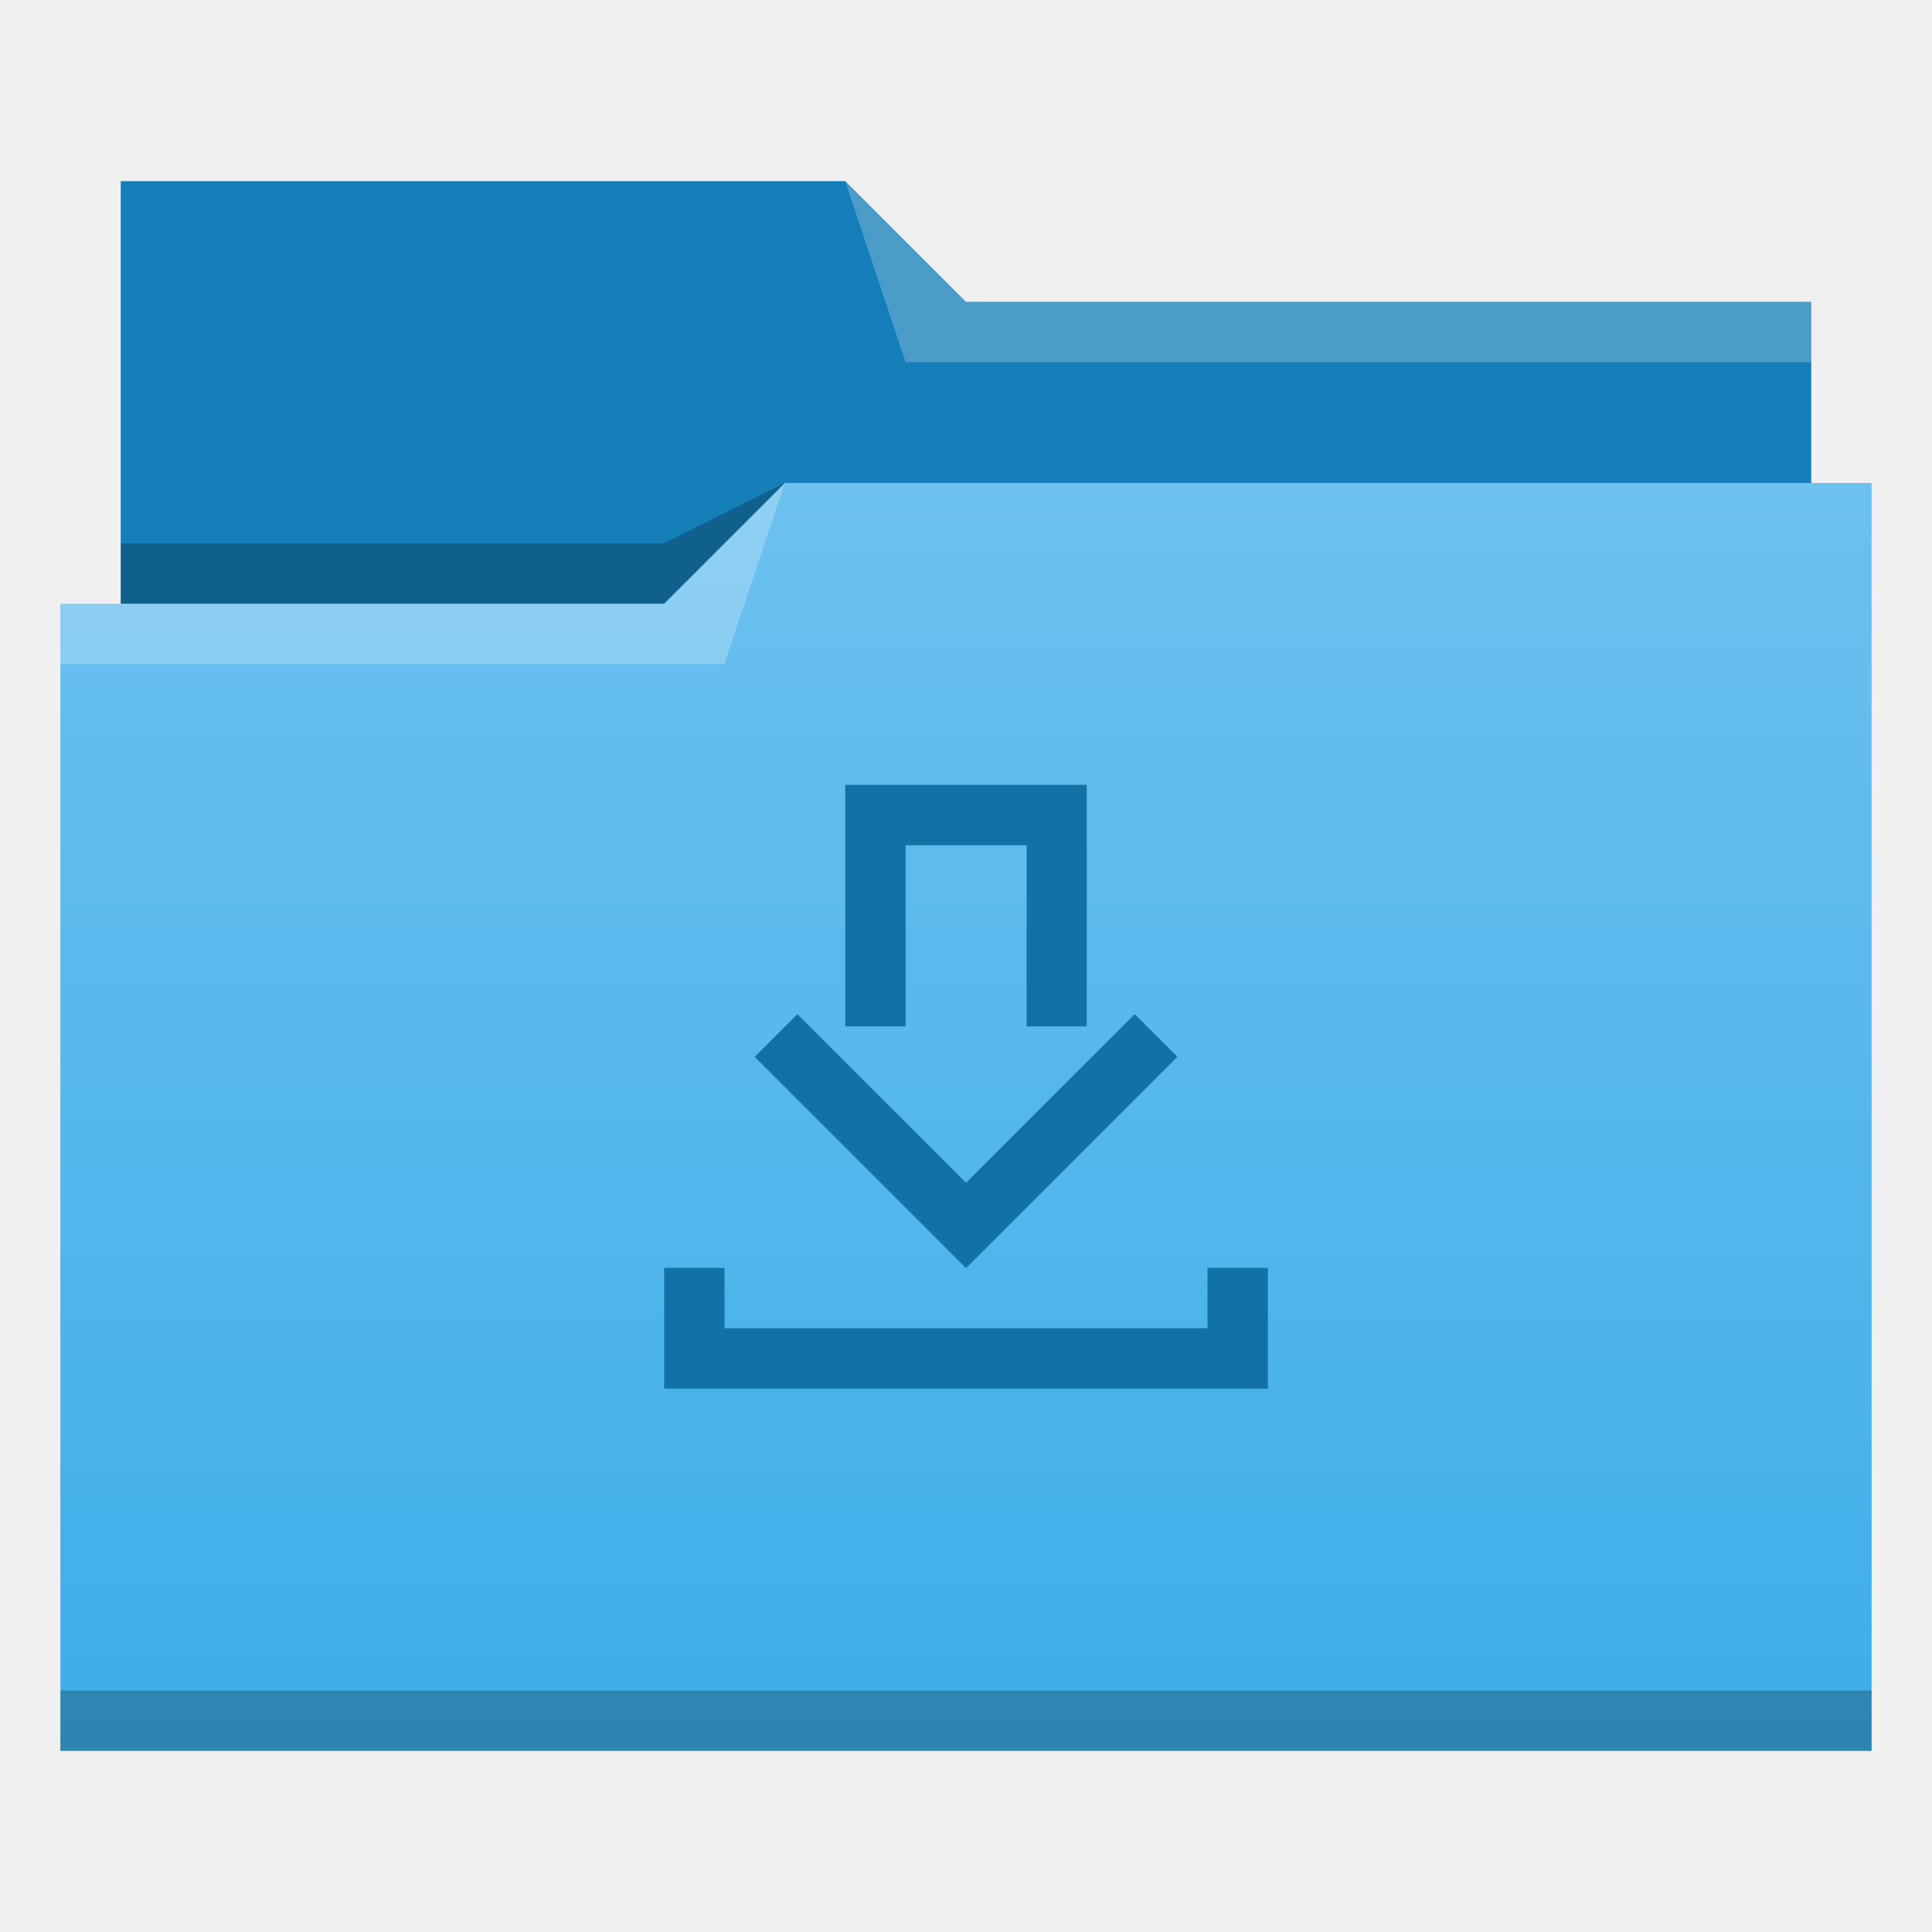
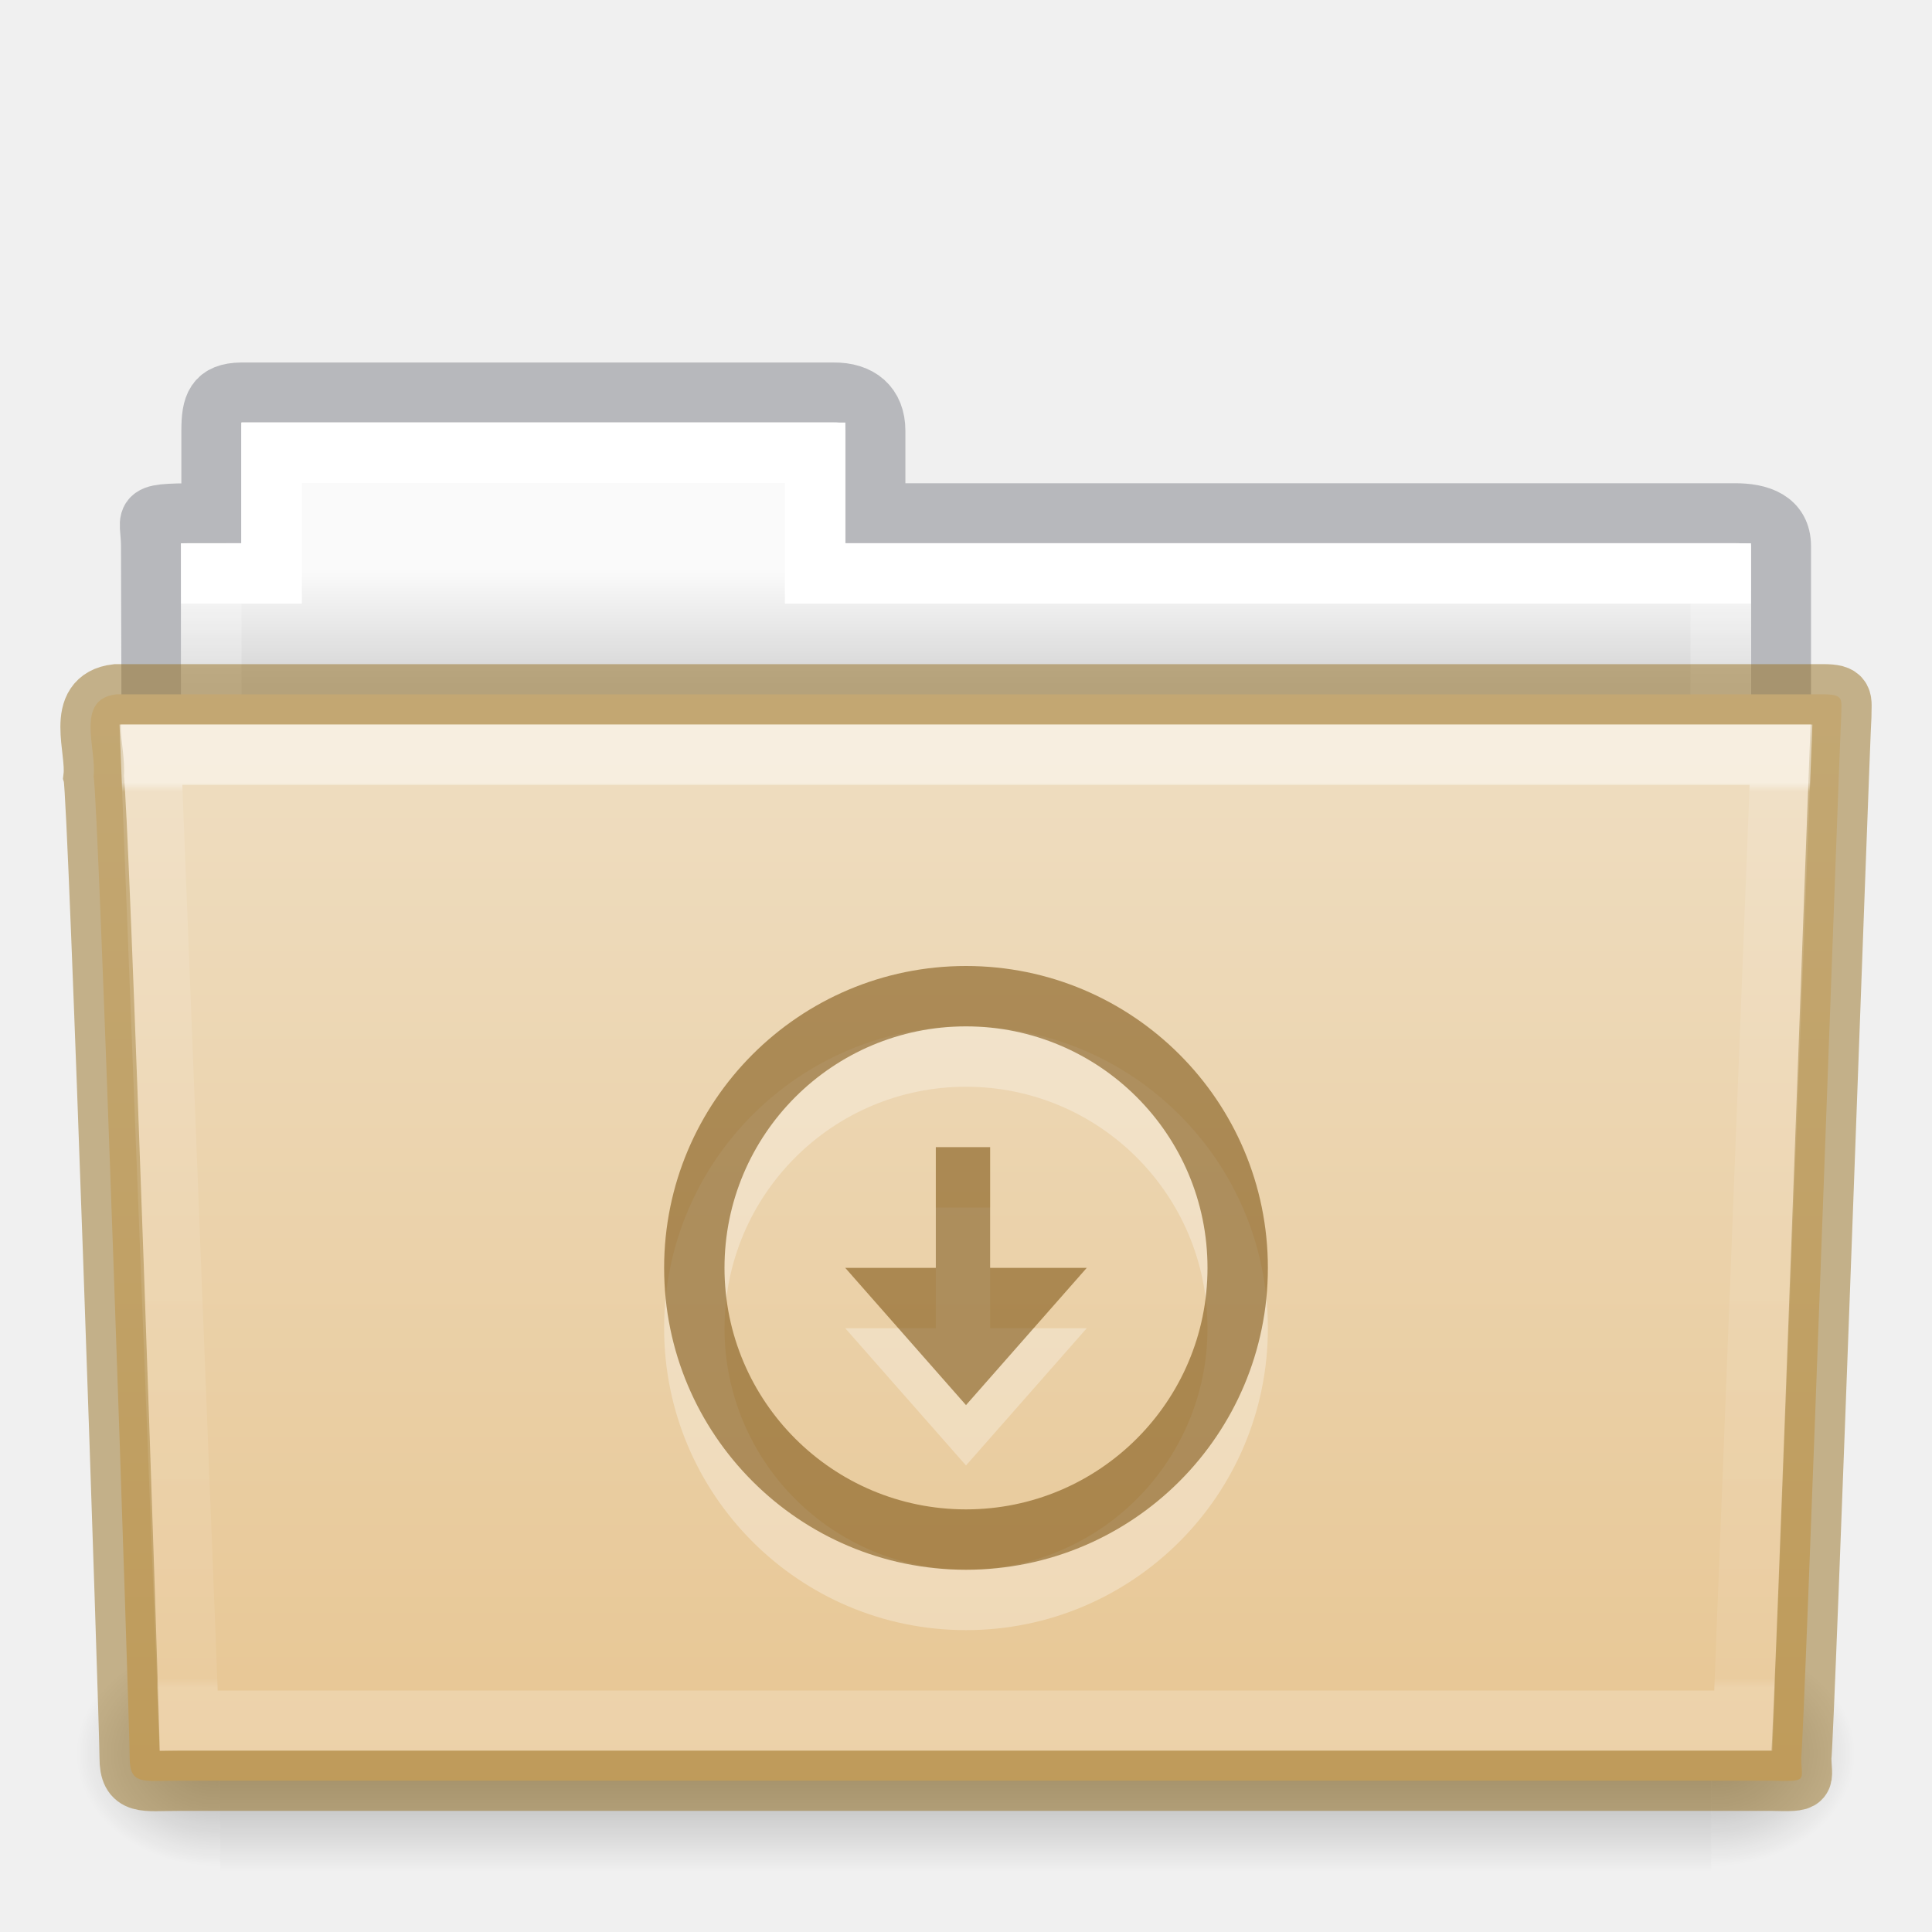
- <svg xmlns="http://www.w3.org/2000/svg" xmlns:xlink="http://www.w3.org/1999/xlink" width="32" version="1.1" height="32" viewBox="0 0 32 32">
-   <defs id="defs5455">
-     <linearGradient id="linearGradient4172-5">
-       <stop style="stop-color:#3daee9" id="stop4174-6" />
-       <stop offset="1" style="stop-color:#6cc1ef" id="stop4176-6" />
+ <svg xmlns="http://www.w3.org/2000/svg" xmlns:xlink="http://www.w3.org/1999/xlink" version="1.1" width="32" height="32" id="svg14288">
+   <defs id="defs14290">
+     <linearGradient x1="27.557" y1="7.163" x2="27.557" y2="21.387" id="linearGradient5926" xlink:href="#linearGradient3454-2-5-0-3-4" gradientUnits="userSpaceOnUse" gradientTransform="matrix(0.8918614,0,0,1.053911,3.120829,5.412539)" />
+     <linearGradient id="linearGradient3454-2-5-0-3-4">
+       <stop id="stop3456-4-9-38-1-8" style="stop-color:#ffffff;stop-opacity:1" offset="0" />
+       <stop id="stop3458-39-80-3-5-5" style="stop-color:#ffffff;stop-opacity:0.235" offset="0.01" />
+       <stop id="stop3460-7-0-2-4-2" style="stop-color:#ffffff;stop-opacity:0.157" offset="0.99" />
+       <stop id="stop3462-0-9-8-7-2" style="stop-color:#ffffff;stop-opacity:0.392" offset="1" />
    </linearGradient>
-     <linearGradient id="linearGradient4342" xlink:href="#linearGradient4172-5" y1="29" y2="8" gradientUnits="userSpaceOnUse" x2="0" />
+     <linearGradient x1="302.857" y1="366.648" x2="302.857" y2="609.505" id="linearGradient5905" xlink:href="#linearGradient5048-585-0" gradientUnits="userSpaceOnUse" gradientTransform="matrix(0.05114282,0,0,0.01591575,-2.489778,21.29927)" />
+     <linearGradient id="linearGradient5048-585-0">
+       <stop id="stop2667-18" style="stop-color:#000000;stop-opacity:0" offset="0" />
+       <stop id="stop2669-9" style="stop-color:#000000;stop-opacity:1" offset="0.5" />
+       <stop id="stop2671-33" style="stop-color:#000000;stop-opacity:0" offset="1" />
+     </linearGradient>
+     <radialGradient cx="605.714" cy="486.648" r="117.143" fx="605.714" fy="486.648" id="radialGradient5907" xlink:href="#linearGradient5060-179-67" gradientUnits="userSpaceOnUse" gradientTransform="matrix(0.01983573,0,0,0.01591575,16.38783,21.29927)" />
+     <linearGradient id="linearGradient5060-179-67">
+       <stop id="stop2675-81" style="stop-color:#000000;stop-opacity:1" offset="0" />
+       <stop id="stop2677-2" style="stop-color:#000000;stop-opacity:0" offset="1" />
+     </linearGradient>
+     <radialGradient cx="605.714" cy="486.648" r="117.143" fx="605.714" fy="486.648" id="radialGradient5909" xlink:href="#linearGradient5060-820-4" gradientUnits="userSpaceOnUse" gradientTransform="matrix(-0.01983573,0,0,0.01591575,15.60157,21.29927)" />
+     <linearGradient id="linearGradient5060-820-4">
+       <stop id="stop2681-5" style="stop-color:#000000;stop-opacity:1" offset="0" />
+       <stop id="stop2683-00" style="stop-color:#000000;stop-opacity:0" offset="1" />
+     </linearGradient>
+     <linearGradient x1="21.571" y1="7.986" x2="21.571" y2="34.017" id="linearGradient5903" xlink:href="#linearGradient4325" gradientUnits="userSpaceOnUse" gradientTransform="matrix(0.5438356,0,0,0.6146641,3.268879,5.091139)" />
+     <linearGradient id="linearGradient4325">
+       <stop id="stop4327" style="stop-color:#ffffff;stop-opacity:1" offset="0" />
+       <stop id="stop4329" style="stop-color:#ffffff;stop-opacity:0.235" offset="0" />
+       <stop id="stop4331" style="stop-color:#ffffff;stop-opacity:0.157" offset="0.99" />
+       <stop id="stop4333" style="stop-color:#ffffff;stop-opacity:0.392" offset="1" />
+     </linearGradient>
+     <linearGradient x1="62.989" y1="13" x2="62.989" y2="16" id="linearGradient5899" xlink:href="#linearGradient960" gradientUnits="userSpaceOnUse" gradientTransform="matrix(0.6190476,0,0,0.6190476,-30.39181,1.428569)" />
+     <linearGradient id="linearGradient960">
+       <stop offset="0" style="stop-color:#fafafa;stop-opacity:1" id="stop956" />
+       <stop offset="1" style="stop-color:#d4d4d4;stop-opacity:1" id="stop958" />
+     </linearGradient>
+     <linearGradient id="linearGradient4632-0-6-4-4-4">
+       <stop id="stop4634-4-4-7-4" style="stop-color:#efdfc4;stop-opacity:1" offset="0" />
+       <stop id="stop4636-3-1-5-9" style="stop-color:#e7c591;stop-opacity:1" offset="1" />
+     </linearGradient>
+     <linearGradient xlink:href="#linearGradient4632-0-6-4-4-4" id="linearGradient1048" gradientUnits="userSpaceOnUse" gradientTransform="matrix(0.5041322,0,0,0.4933339,4.108882,-20.93712)" x1="23.587" y1="64.737" x2="23.587" y2="103.251" />
  </defs>
-   <g id="layer1" transform="matrix(1 0 0 1 -384.5714 -515.798)">
-     <g id="layer1-0" transform="matrix(1 0 0 1 -0.000006 0)">
-       <path style="fill:#147eb8;fill-rule:evenodd" id="path4308" d="m 386.571,518.798 0,7 0,1 28,0 0,-6 -14,0 -2,-2 z" />
-       <path style="fill-opacity:0.235;fill-rule:evenodd" id="path4306" d="m 397.571,523.798 -2,1 -9,0 0,1 7,0 3,0 z" />
-       <path style="fill:url(#linearGradient4342)" id="rect4294" d="m 13,8 -2,2 -9,0 -1,0 0,19 11,0 1,0 18,0 0,-21 -18,0 z" transform="matrix(1 0 0 1 384.5714 515.798)" />
-       <path style="fill:#ffffff;fill-opacity:0.235;fill-rule:evenodd" id="path4304" d="m 397.571,523.798 -2,2 -10,0 0,1 11,0 z" />
-       <path style="fill:#ffffff;fill-opacity:0.235;fill-rule:evenodd" id="path4310" d="m 398.571,518.798 1,3 15,0 0,-1 -14,0 z" />
-       <rect width="30" x="385.571" y="543.798" height="1" style="fill-opacity:0.235" id="rect4292" />
-     </g>
-     <path style="fill:#1272a5" id="rect4184" d="M 14 13 L 14 14 L 14 17 L 15 17 L 15 14 L 17.004 14 L 17.004 17 L 18 17 L 18 13 L 14 13 z M 13.207 16.797 L 12.5 17.504 L 15 20.004 L 15.793 20.797 L 16 21.004 L 16.207 20.797 L 17.004 20 L 19.5 17.504 L 18.793 16.797 L 17 18.59 L 16 19.59 L 15 18.59 L 13.207 16.797 z M 11 21 L 11 22 L 11 23 L 12 23 L 21 23 L 21 22 L 21 21 L 20 21 L 20 22 L 12 22 L 12 21 L 11 21 z " transform="matrix(1 0 0 1 384.5714 515.798)" />
-   </g>
+   <path style="color:#000000;display:inline;overflow:visible;visibility:visible;opacity:0.5;fill:none;stroke:#7e8087;stroke-width:0.992;stroke-linecap:square;stroke-linejoin:miter;stroke-miterlimit:4;stroke-dasharray:none;stroke-dashoffset:0;stroke-opacity:1;marker:none;enable-background:accumulate;font-variant-east_asian:normal;vector-effect:none;fill-opacity:1" id="path3468-10" d="m 4,6.5 c -0.433,0.005 -0.5,0.217 -0.5,0.635 v 1.365 c -1.246,0 -1,-0.002 -1,0.544 0.022,6.533 0,6.901 0,7.456 0.901,0 27,-2.349 27,-3.36 v -4.096 c 0,-0.418 -0.348,-0.549 -0.781,-0.544 h -14.219 v -1.365 c 0,-0.418 -0.264,-0.64 -0.698,-0.635 z" />
+   <path style="color:#000000;display:inline;overflow:visible;visibility:visible;fill:url(#linearGradient5899);fill-opacity:1.0;fill-rule:nonzero;stroke:none;stroke-width:1;marker:none;enable-background:accumulate" id="rect3409-5" d="m 4,7 v 2 h -1 v 4 H 29 v -4 h -15 v -2 z" />
+   <path style="color:#000000;display:inline;overflow:visible;visibility:visible;fill:none;stroke:url(#linearGradient5903);stroke-width:1;stroke-linecap:round;stroke-linejoin:miter;stroke-miterlimit:4;stroke-dasharray:none;stroke-dashoffset:0;stroke-opacity:1;marker:none;enable-background:accumulate" id="rect3409" d="m 4.5,7.5 v 2 h -1 v 4 H 28.5 v -4 h -15 v -2 z" />
+   <rect width="24.695" height="3.865" x="3.647" y="27.135" id="rect4173-1" style="display:inline;overflow:visible;visibility:visible;opacity:0.3;fill:url(#linearGradient5905);fill-opacity:1;fill-rule:nonzero;stroke:none;stroke-width:1;marker:none" />
+   <path d="m 28.342,27.135 c 0,0 0,3.865 0,3.865 1.021,0.007 2.469,-0.866 2.469,-1.933 0,-1.067 -1.14,-1.932 -2.469,-1.932 z" id="path5058-4" style="display:inline;overflow:visible;visibility:visible;opacity:0.3;fill:url(#radialGradient5907);fill-opacity:1;fill-rule:nonzero;stroke:none;stroke-width:1;marker:none" />
+   <path d="m 3.647,27.135 c 0,0 0,3.865 0,3.865 -1.021,0.007 -2.469,-0.866 -2.469,-1.933 0,-1.067 1.14,-1.932 2.469,-1.932 z" id="path5018-84" style="display:inline;overflow:visible;visibility:visible;opacity:0.3;fill:url(#radialGradient5909);fill-opacity:1;fill-rule:nonzero;stroke:none;stroke-width:1;marker:none" />
+   <path style="color:#000000;display:inline;overflow:visible;visibility:visible;fill:url(#linearGradient1048);fill-opacity:1;fill-rule:nonzero;stroke:#987124;stroke-width:1;marker:none;enable-background:accumulate;font-variant-east_asian:normal;opacity:1;vector-effect:none;stroke-linecap:butt;stroke-linejoin:miter;stroke-miterlimit:4;stroke-dasharray:none;stroke-dashoffset:0;stroke-opacity:0.498" id="path3388" d="m 1.927,11.5 c -0.691,0.08 -0.322,0.903 -0.377,1.365 0.08,0.299 0.598,15.718 0.598,16.247 0,0.46 0.227,0.382 0.801,0.382 8.499,0 17.898,0 26.397,0 0.619,0.014 0.488,0.007 0.488,-0.389 0.045,-0.203 0.64,-16.978 0.663,-17.243 0,-0.279 0.058,-0.362 -0.305,-0.362 -9.076,0 -19.188,0 -28.265,0 z" />
+   <path style="color:#000000;display:inline;overflow:visible;visibility:visible;opacity:0.5;fill:none;stroke:url(#linearGradient5926);stroke-width:1;stroke-linecap:round;stroke-linejoin:miter;stroke-miterlimit:4;stroke-dasharray:none;stroke-dashoffset:0;stroke-opacity:1;marker:none;enable-background:accumulate" id="path3309" d="m 2.5,12.5 0.625,16 H 28.874 l 0.625,-16 z" />
+   <path id="path951-3" d="m 16,17 c -2.761,0 -5,2.239 -5,5 0,2.761 2.239,5 5,5 2.761,0 5,-2.239 5,-5 0,-2.761 -2.239,-5 -5,-5 z m 0,1 c 2.209,0 4,1.791 4,4 0,2.209 -1.791,4 -4,4 -2.209,0 -4,-1.791 -4,-4 0,-2.209 1.791,-4 4,-4 z m -0.5,2 v 2 H 14 L 16,24.273 18,22 h -1.6 v -2 z" style="color:#000000;display:inline;overflow:visible;visibility:visible;opacity:0.3;vector-effect:none;fill:#ffffff;fill-opacity:1;fill-rule:nonzero;stroke:none;stroke-width:1.7;stroke-linecap:butt;stroke-linejoin:miter;stroke-miterlimit:4;stroke-dasharray:none;stroke-dashoffset:0;stroke-opacity:1;marker:none;enable-background:accumulate;font-variant-east_asian:normal" />
+   <path id="path951" d="M 16 16 C 13.239 16 11 18.239 11 21 C 11 23.761 13.239 26 16 26 C 18.761 26 21 23.761 21 21 C 21 18.239 18.761 16 16 16 z M 16 17 C 18.209 17 20 18.791 20 21 C 20 23.209 18.209 25 16 25 C 13.791 25 12 23.209 12 21 C 12 18.791 13.791 17 16 17 z M 15.5 19 L 15.5 21 L 14 21 L 16 23.273 L 18 21 L 16.4 21 L 16.4 19 L 15.5 19 z " style="color:#000000;display:inline;overflow:visible;visibility:visible;opacity:0.6;vector-effect:none;fill:#7e5514;fill-opacity:0.971;fill-rule:nonzero;stroke:none;stroke-width:1;stroke-linecap:butt;stroke-linejoin:miter;stroke-miterlimit:4;stroke-dasharray:none;stroke-dashoffset:0;stroke-opacity:0.498;marker:none;enable-background:accumulate" />
</svg>
